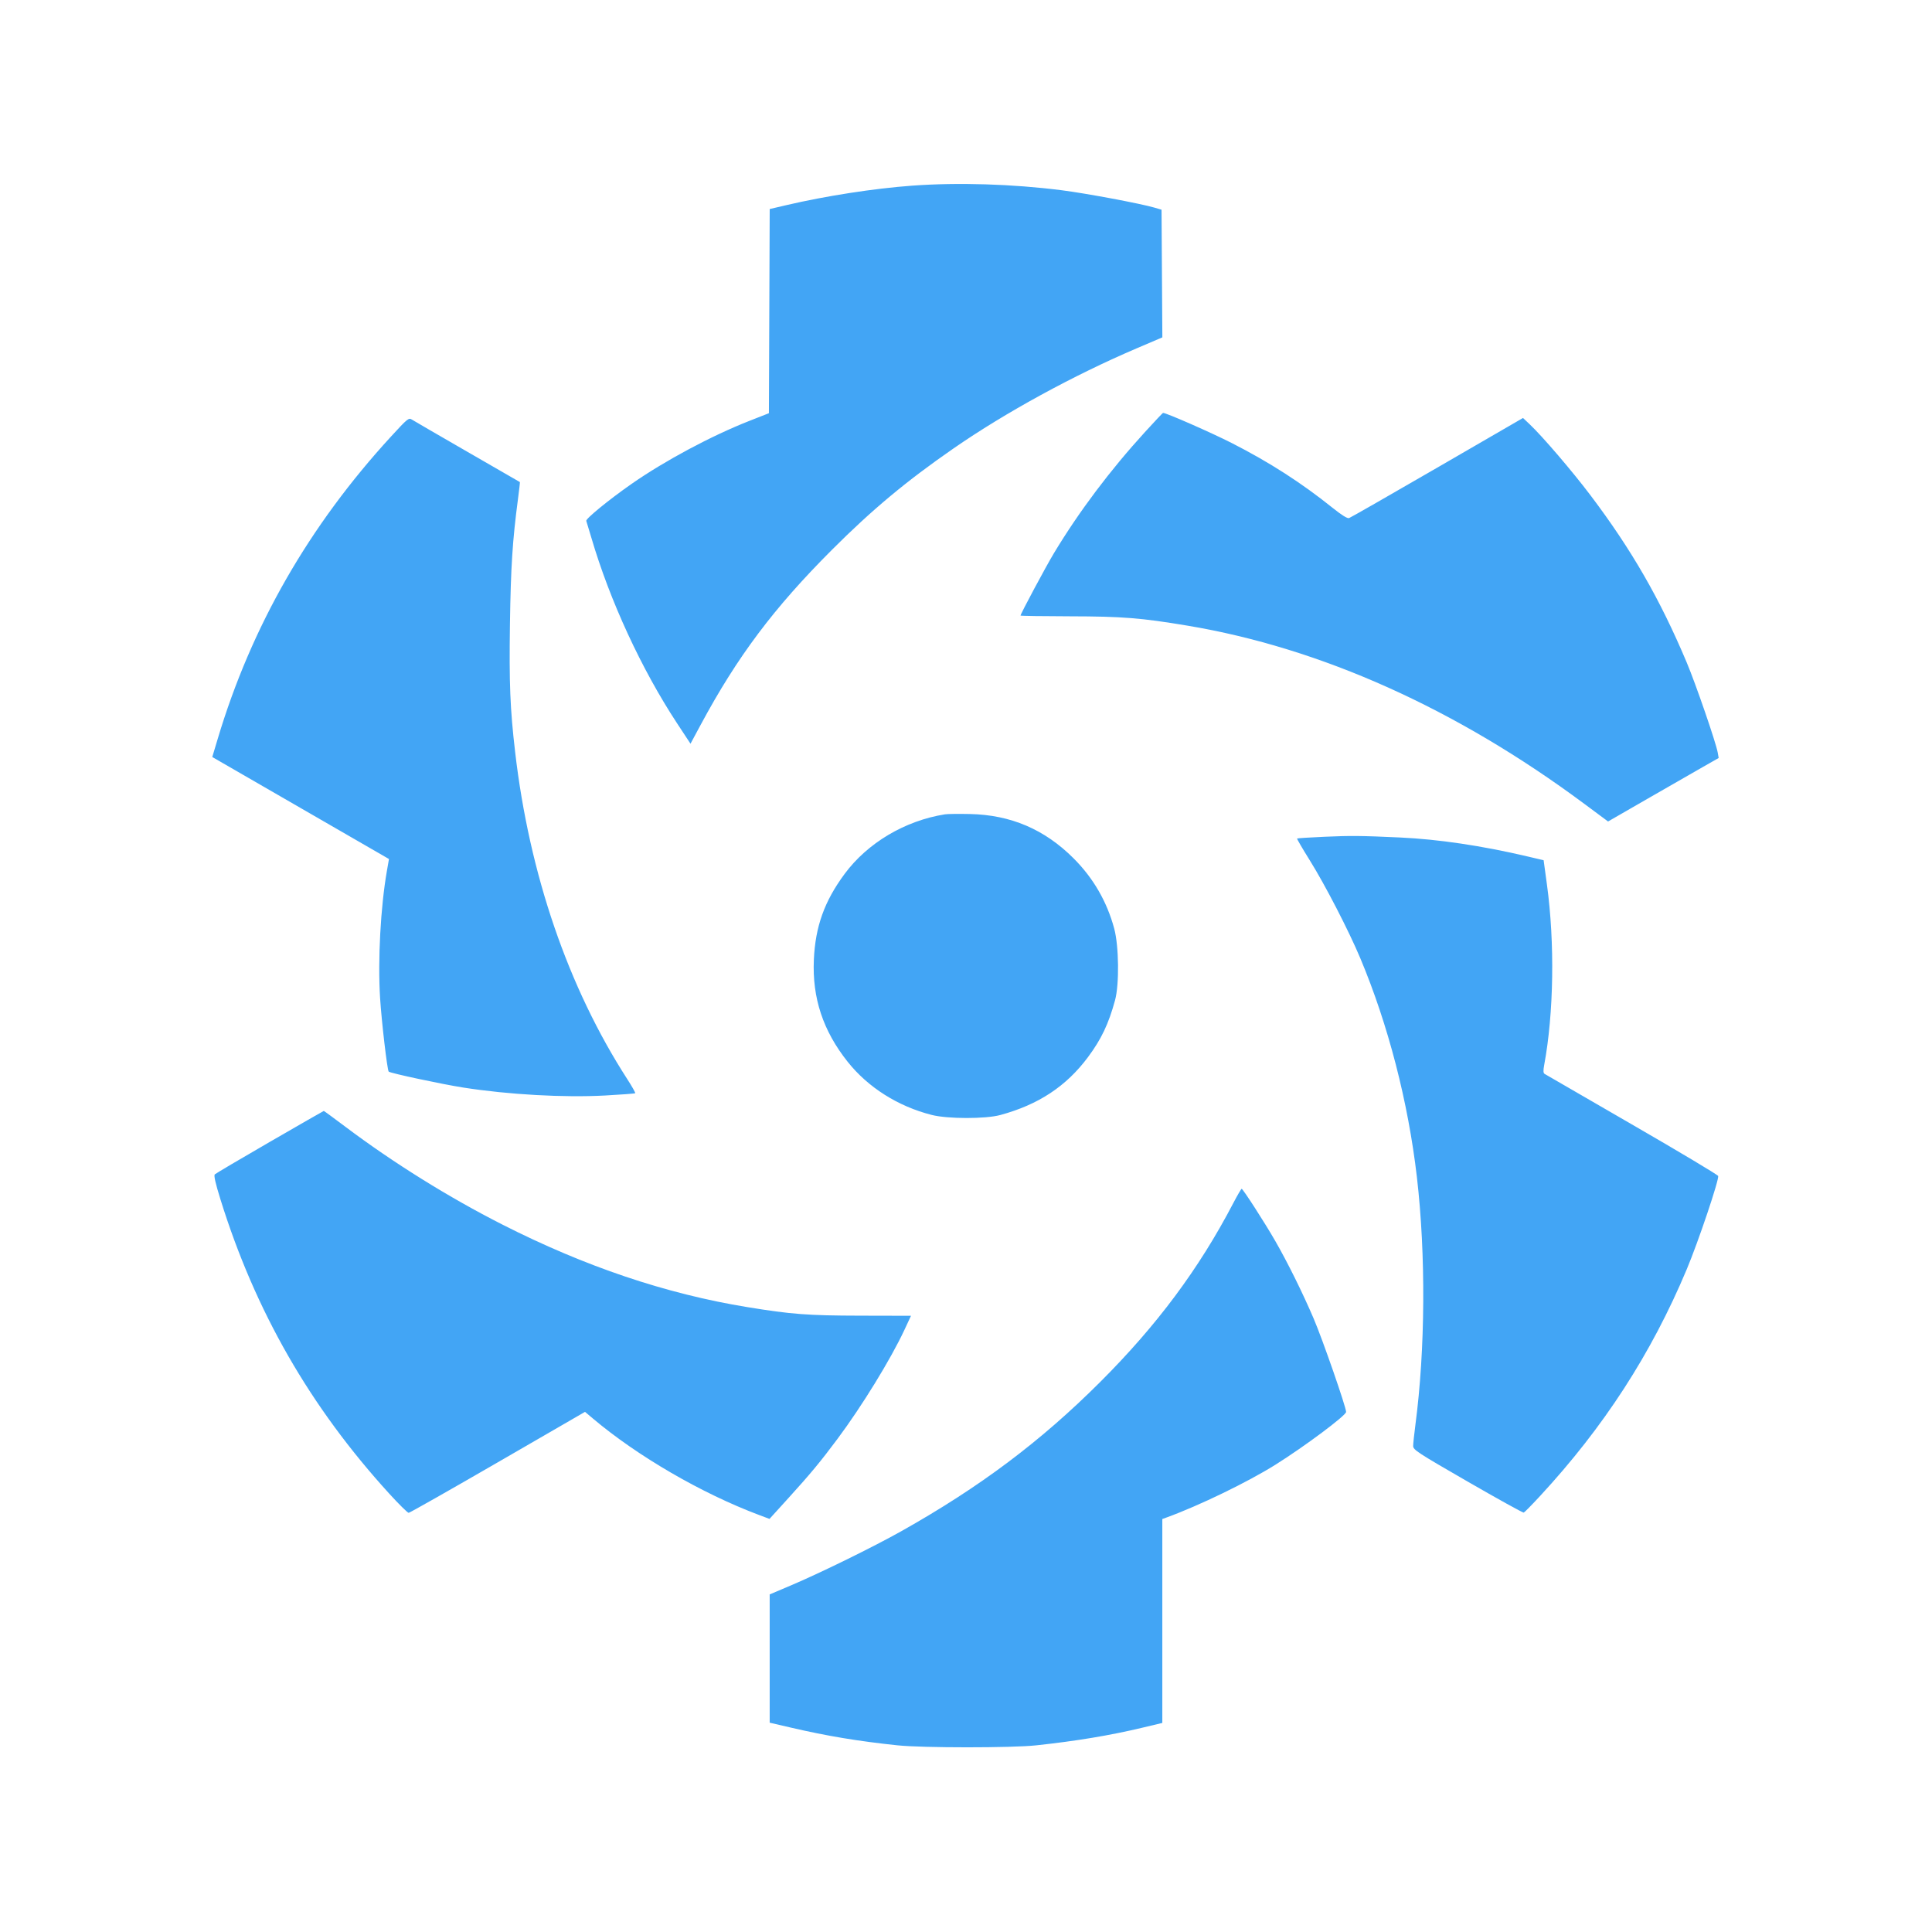
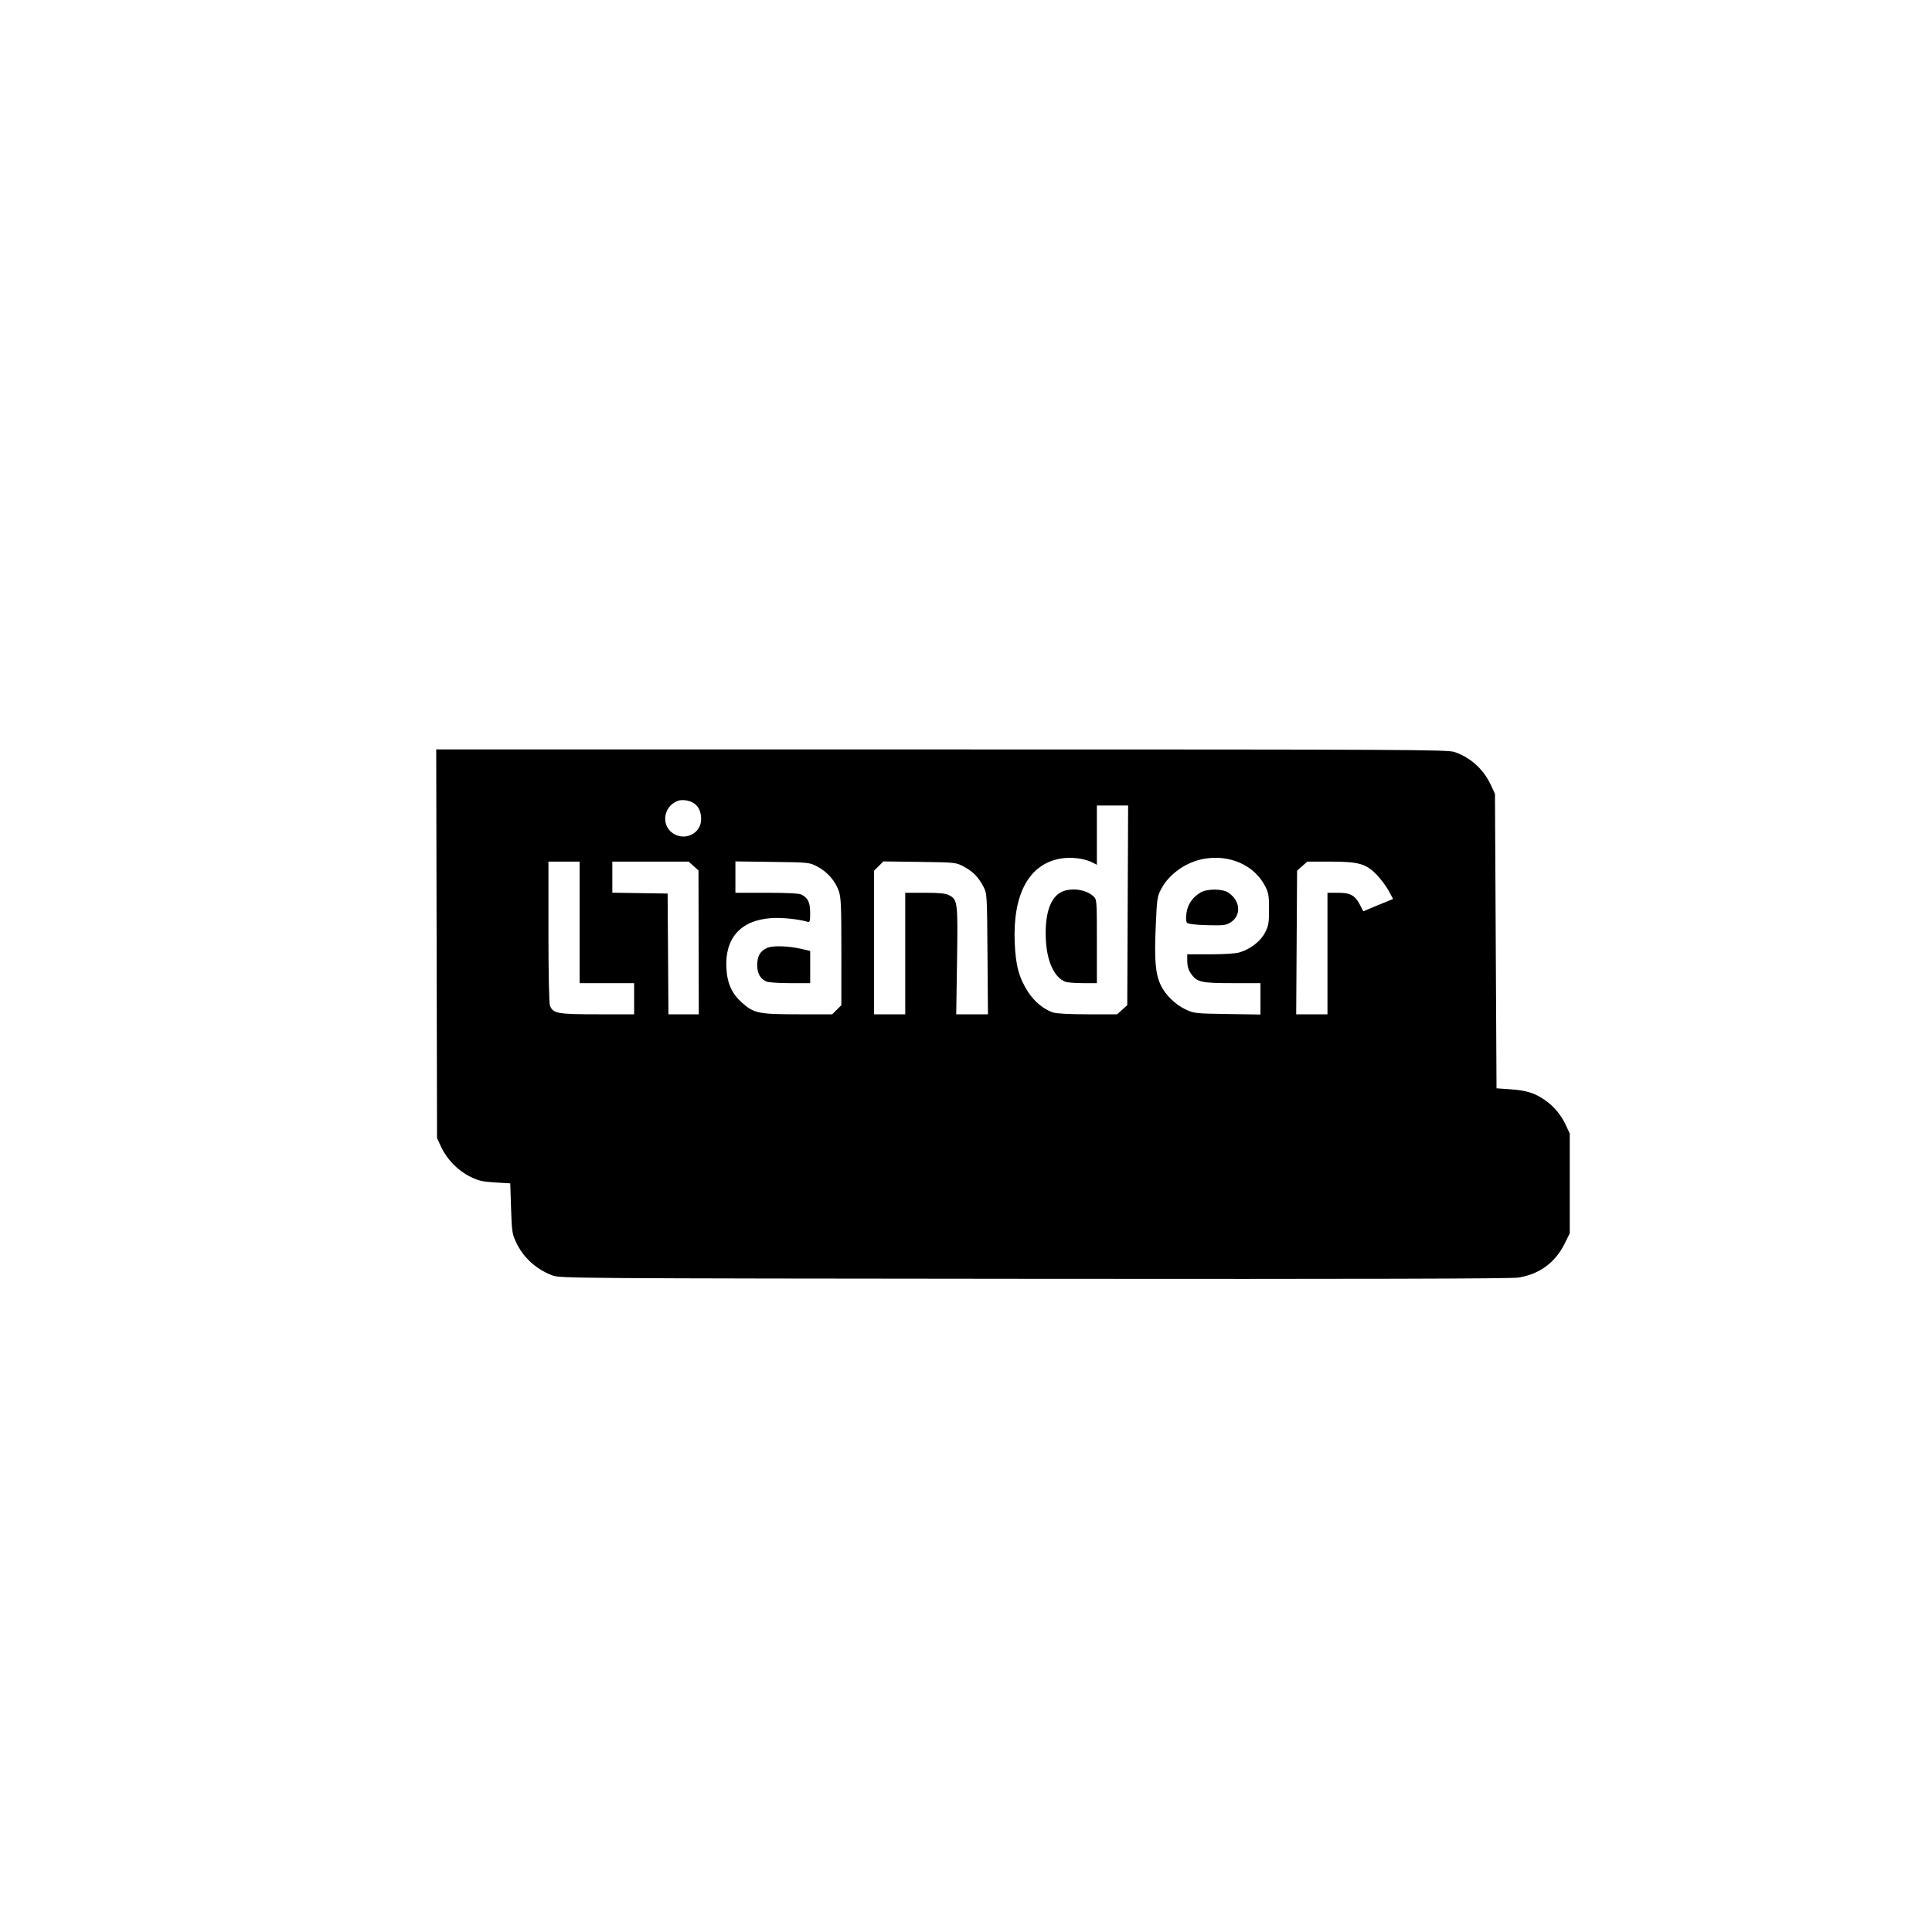
<svg xmlns="http://www.w3.org/2000/svg" width="1240" height="1240">
-   <path d="M585.5 119.157c-24.392 1.775-55.454 6.582-80.743 12.495l-10.743 2.512-.257 65.522-.257 65.523-12.5 4.911c-24.453 9.608-54.301 25.574-75.692 40.488-14.402 10.041-29.52 22.393-29.025 23.713.243.648 1.692 5.443 3.22 10.655 11.868 40.48 32.267 84.639 55.173 119.442l8.503 12.917 6.683-12.417c23.502-43.672 46.807-74.722 84.066-112.002 25.738-25.754 47.825-44.173 78.072-65.109 33.386-23.108 77-46.934 117.761-64.332l16.261-6.94-.261-40.974-.261-40.973-4.5-1.319c-8.958-2.625-43.862-9.169-59.5-11.155-31.749-4.032-66.513-5.102-96-2.957M734.906 277.25c-22.472 24.627-42.334 51.05-58.443 77.75-5.099 8.45-21.464 39.014-21.462 40.083 0 .229 14.287.445 31.75.479 33.627.065 45.612 1.017 75.303 5.978 85.759 14.331 172.63 53.33 254.813 114.394l15.221 11.31 25.706-14.808c14.138-8.144 30.112-17.312 35.497-20.372l9.79-5.564-.61-3.5c-1.096-6.29-14.149-44.185-19.977-58-17.139-40.622-35.248-72.077-61.599-107-11.686-15.488-30.818-37.844-39.039-45.62l-4.356-4.119-55 31.858c-30.25 17.522-55.747 32.106-56.66 32.408-1.079.358-4.75-1.93-10.5-6.543-20.084-16.116-40.545-29.274-64.607-41.547C777.601 277.739 748.585 265 746.461 265c-.207 0-5.407 5.512-11.555 12.25m-483.911 2.889c-52.729 57.452-89.592 121.745-111.254 194.044l-3.501 11.683 56.707 32.735 56.706 32.734-1.326 7.583c-4.069 23.272-5.894 57.248-4.381 81.582.926 14.898 4.591 46.254 5.526 47.28.898.986 34.289 8.122 48.028 10.264 28.958 4.515 64.488 6.499 90.867 5.074 10.377-.56 19.07-1.222 19.319-1.471.248-.248-2.035-4.306-5.074-9.017-37.96-58.843-62.879-131.564-72.005-210.13-3.219-27.711-3.869-43.866-3.307-82.149.534-36.338 1.631-53.441 5.12-79.832.798-6.039 1.368-11.04 1.266-11.112-.102-.073-15.261-8.815-33.686-19.427-18.425-10.613-34.464-19.919-35.642-20.682-2.027-1.312-2.739-.735-13.363 10.841M606.5 522.653c-25.669 4.073-49.712 18.357-64.437 38.283-12.956 17.531-18.769 33.768-19.713 55.064-1.087 24.502 5.901 45.6 21.676 65.452 13.091 16.473 32.315 28.634 53.974 34.141 10.222 2.599 34.507 2.629 44 .054 24.469-6.637 42.328-18.418 56.253-37.107 8.576-11.511 13.261-21.347 17.403-36.54 2.782-10.202 2.502-34.762-.523-46-4.654-17.286-13.403-32.422-26.057-45.076-18.639-18.639-40.322-27.911-66.576-28.47-7.15-.152-14.35-.062-16 .199m243.676 14.396c-9.529.421-17.487.928-17.685 1.126-.198.198 3.43 6.427 8.061 13.843 9.872 15.805 25.076 45.255 32.515 62.982 17.89 42.628 30.726 92.267 36.33 140.5 5.776 49.707 5.41 110.661-.955 158.936-.793 6.015-1.442 12.144-1.442 13.62 0 2.476 2.712 4.248 35.027 22.888 19.264 11.113 35.44 20.059 35.946 19.88.506-.178 5.205-4.957 10.444-10.619 40.968-44.285 71.417-91.321 94.113-145.385 7.518-17.906 21.003-57.989 20.208-60.062-.302-.785-25.229-15.681-55.393-33.103-30.165-17.421-55.37-32.011-56.011-32.422-.843-.54-.908-2.132-.233-5.74 6.158-32.924 6.854-78.418 1.771-115.688l-2.141-15.695-10.616-2.49c-29.261-6.862-56.983-10.974-81.615-12.105-25.026-1.149-31.483-1.212-48.324-.466M173.193 732.877c-18.869 10.91-34.771 20.301-35.338 20.868-.708.708.416 5.685 3.59 15.893 22.372 71.955 57.534 133.26 108.468 189.112 6.144 6.737 11.715 12.235 12.379 12.217.665-.019 26.402-14.607 57.195-32.419l55.987-32.386 5.013 4.231c28.719 24.239 69.849 48.122 106.705 61.961l6.691 2.512 11.972-13.183c14.282-15.727 20.74-23.512 31.675-38.183 15.78-21.171 34.174-51.134 42.972-70l4.197-9-32.6-.072c-33.662-.073-44.236-.877-72.599-5.517-52.086-8.52-104.017-26.026-157-52.926-34.47-17.5-69.941-39.589-100.682-62.699-7.525-5.657-13.825-10.277-14-10.266-.175.011-15.756 8.946-34.625 19.857M791.52 772.25c-22.058 42.207-48.977 78.371-85.449 114.795-38.124 38.072-77.236 67.416-127.546 95.69-17.969 10.099-51.743 26.686-70.775 34.76l-13.75 5.834v82.327l13.75 3.194c23.233 5.395 43.059 8.689 68.25 11.336 16.09 1.691 73.361 1.705 89 .021 25.772-2.774 47.439-6.375 68.25-11.344l12.75-3.045V974.95l2.75-1.001c20.982-7.643 52.157-22.755 69.847-33.859 18.882-11.852 45.274-31.559 45.357-33.868.102-2.831-15.119-46.644-20.841-59.99-7.171-16.726-16.651-35.878-24.655-49.808-6.712-11.68-20.708-33.401-21.531-33.415-.315-.005-2.748 4.154-5.407 9.241" fill="#42a5f5" fill-rule="evenodd" />
+   <path d="M280.235 605.75l.265 124.75 2.68 5.718c3.715 7.926 10.77 15.14 18.557 18.973 5.436 2.677 7.961 3.263 16.105 3.742l9.658.567.508 16c.464 14.638.733 16.483 3.16 21.675 4.629 9.904 12.758 17.363 23.332 21.411 4.88 1.868 12.306 1.921 309 2.189 209.022.188 306.146-.055 310.869-.778 13.584-2.081 23.852-9.607 29.918-21.928l3.213-6.527V727.5l-2.601-5.546c-3.104-6.616-7.636-11.989-13.543-16.053-6.369-4.382-11.776-6.056-21.856-6.767l-9-.634-.5-94.5-.5-94.5-2.801-6c-4.581-9.815-13.03-17.426-23.127-20.836-4.557-1.538-29.389-1.664-329.265-1.664H279.97l.265 124.75M435.5 513.84c-10.18 3.36-11.679 16.913-2.401 21.711 7.741 4.003 16.901-1.269 16.901-9.726 0-6.887-3.201-10.959-9.515-12.104-1.642-.298-3.885-.244-4.985.119M704 536.026v19.025l-3.075-1.59c-4.969-2.57-13.663-3.583-20.425-2.382-20.062 3.566-30.509 22.806-29.238 53.848.606 14.785 2.752 22.69 8.628 31.782 4.008 6.2 9.934 11.062 16.009 13.132 2.103.717 10.581 1.159 22.234 1.159h18.835l3.266-2.918 3.266-2.917.278-64.083.279-64.082H704v19.026m69.186 15.103c-11.429 1.877-22.468 9.462-27.662 19.004-2.81 5.164-2.937 5.994-3.761 24.66-.946 21.447-.193 30.186 3.226 37.461 2.96 6.296 9.285 12.479 16.011 15.652 5.295 2.497 6.292 2.606 26.75 2.915l21.25.321V631h-18.099c-20.213 0-22.765-.605-26.651-6.316-1.498-2.203-2.25-4.79-2.25-7.746l-.001-4.438h14.751c9.024 0 16.364-.49 18.907-1.264 6.986-2.123 13.479-7.188 16.301-12.715 2.226-4.358 2.541-6.226 2.531-15-.009-8.894-.309-10.588-2.66-15.061-6.89-13.106-22.298-20.016-38.643-17.331M352 597.935c0 26.192.399 45.985.957 47.452 1.931 5.079 4.834 5.613 30.493 5.613H407v-20h-35v-78h-20v44.935m41-34.958v9.977l17.75.273 17.75.273.262 38.75.261 38.75H448.5l-.097-46.169-.097-46.168-3.169-2.832-3.169-2.831H393v9.977m79-.042V573h20.066c12.808 0 20.855.404 22.25 1.117 4.263 2.18 5.638 5.022 5.662 11.7.019 5.555-.189 6.255-1.728 5.794-5.666-1.697-16.609-2.804-23.231-2.35-19.583 1.342-29.873 12.81-28.809 32.106.549 9.955 3.55 16.491 10.298 22.431 7.446 6.555 10.66 7.202 35.747 7.202h21.899l2.923-2.923 2.923-2.923.005-34.327c.004-30.053-.211-34.929-1.729-39.165-2.301-6.419-7.342-12.131-13.638-15.452-5.108-2.694-5.275-2.712-28.888-3.025l-23.75-.316v10.066m91.99-7.079l-2.99 2.99V651h20v-78h12.55c9.43 0 13.301.389 15.575 1.565 5.508 2.848 5.693 4.373 5.12 42.11L613.723 651H634.088l-.294-38.75c-.292-38.509-.309-38.778-2.654-43.25-3.221-6.141-6.722-9.699-12.64-12.843-4.938-2.624-5.29-2.661-28.26-2.974l-23.261-.316-2.989 2.989m271.776.061l-3.266 2.917-.288 46.083-.288 46.083H852v-78h6.865c7.933 0 10.919 1.696 14.156 8.041l1.965 3.851 7.257-3.029c3.991-1.667 8.298-3.442 9.57-3.946l2.313-.915-2.813-5.245c-1.547-2.884-5.063-7.567-7.813-10.406-6.84-7.062-11.495-8.351-30.166-8.351h-14.302l-3.266 2.917m-155.868 17.346c-6.407 4.268-9.461 14.972-8.627 30.237.761 13.909 5.481 23.925 12.544 26.618 1.273.485 6.336.882 11.25.882H704v-26.826c0-26.528-.025-26.849-2.25-28.933-5.19-4.862-16.047-5.844-21.852-1.978m90.559-.4c-5.174 3.155-8.196 7.601-8.964 13.189-.472 3.43-.322 5.519.45 6.291.705.705 5.727 1.275 12.857 1.46 10.385.269 12.068.072 14.975-1.751 7.124-4.466 6.393-14.005-1.47-19.189-3.848-2.537-13.687-2.537-17.848 0m-278.079 35.506c-4.551 2.079-6.382 5.278-6.356 11.104.024 5.313 1.692 8.379 5.662 10.41 1.28.654 7.597 1.117 15.25 1.117H520v-20.657l-5.25-1.24c-8.553-2.021-18.817-2.358-22.372-.734" fill="undefined" fill-rule="evenodd" />
</svg>
